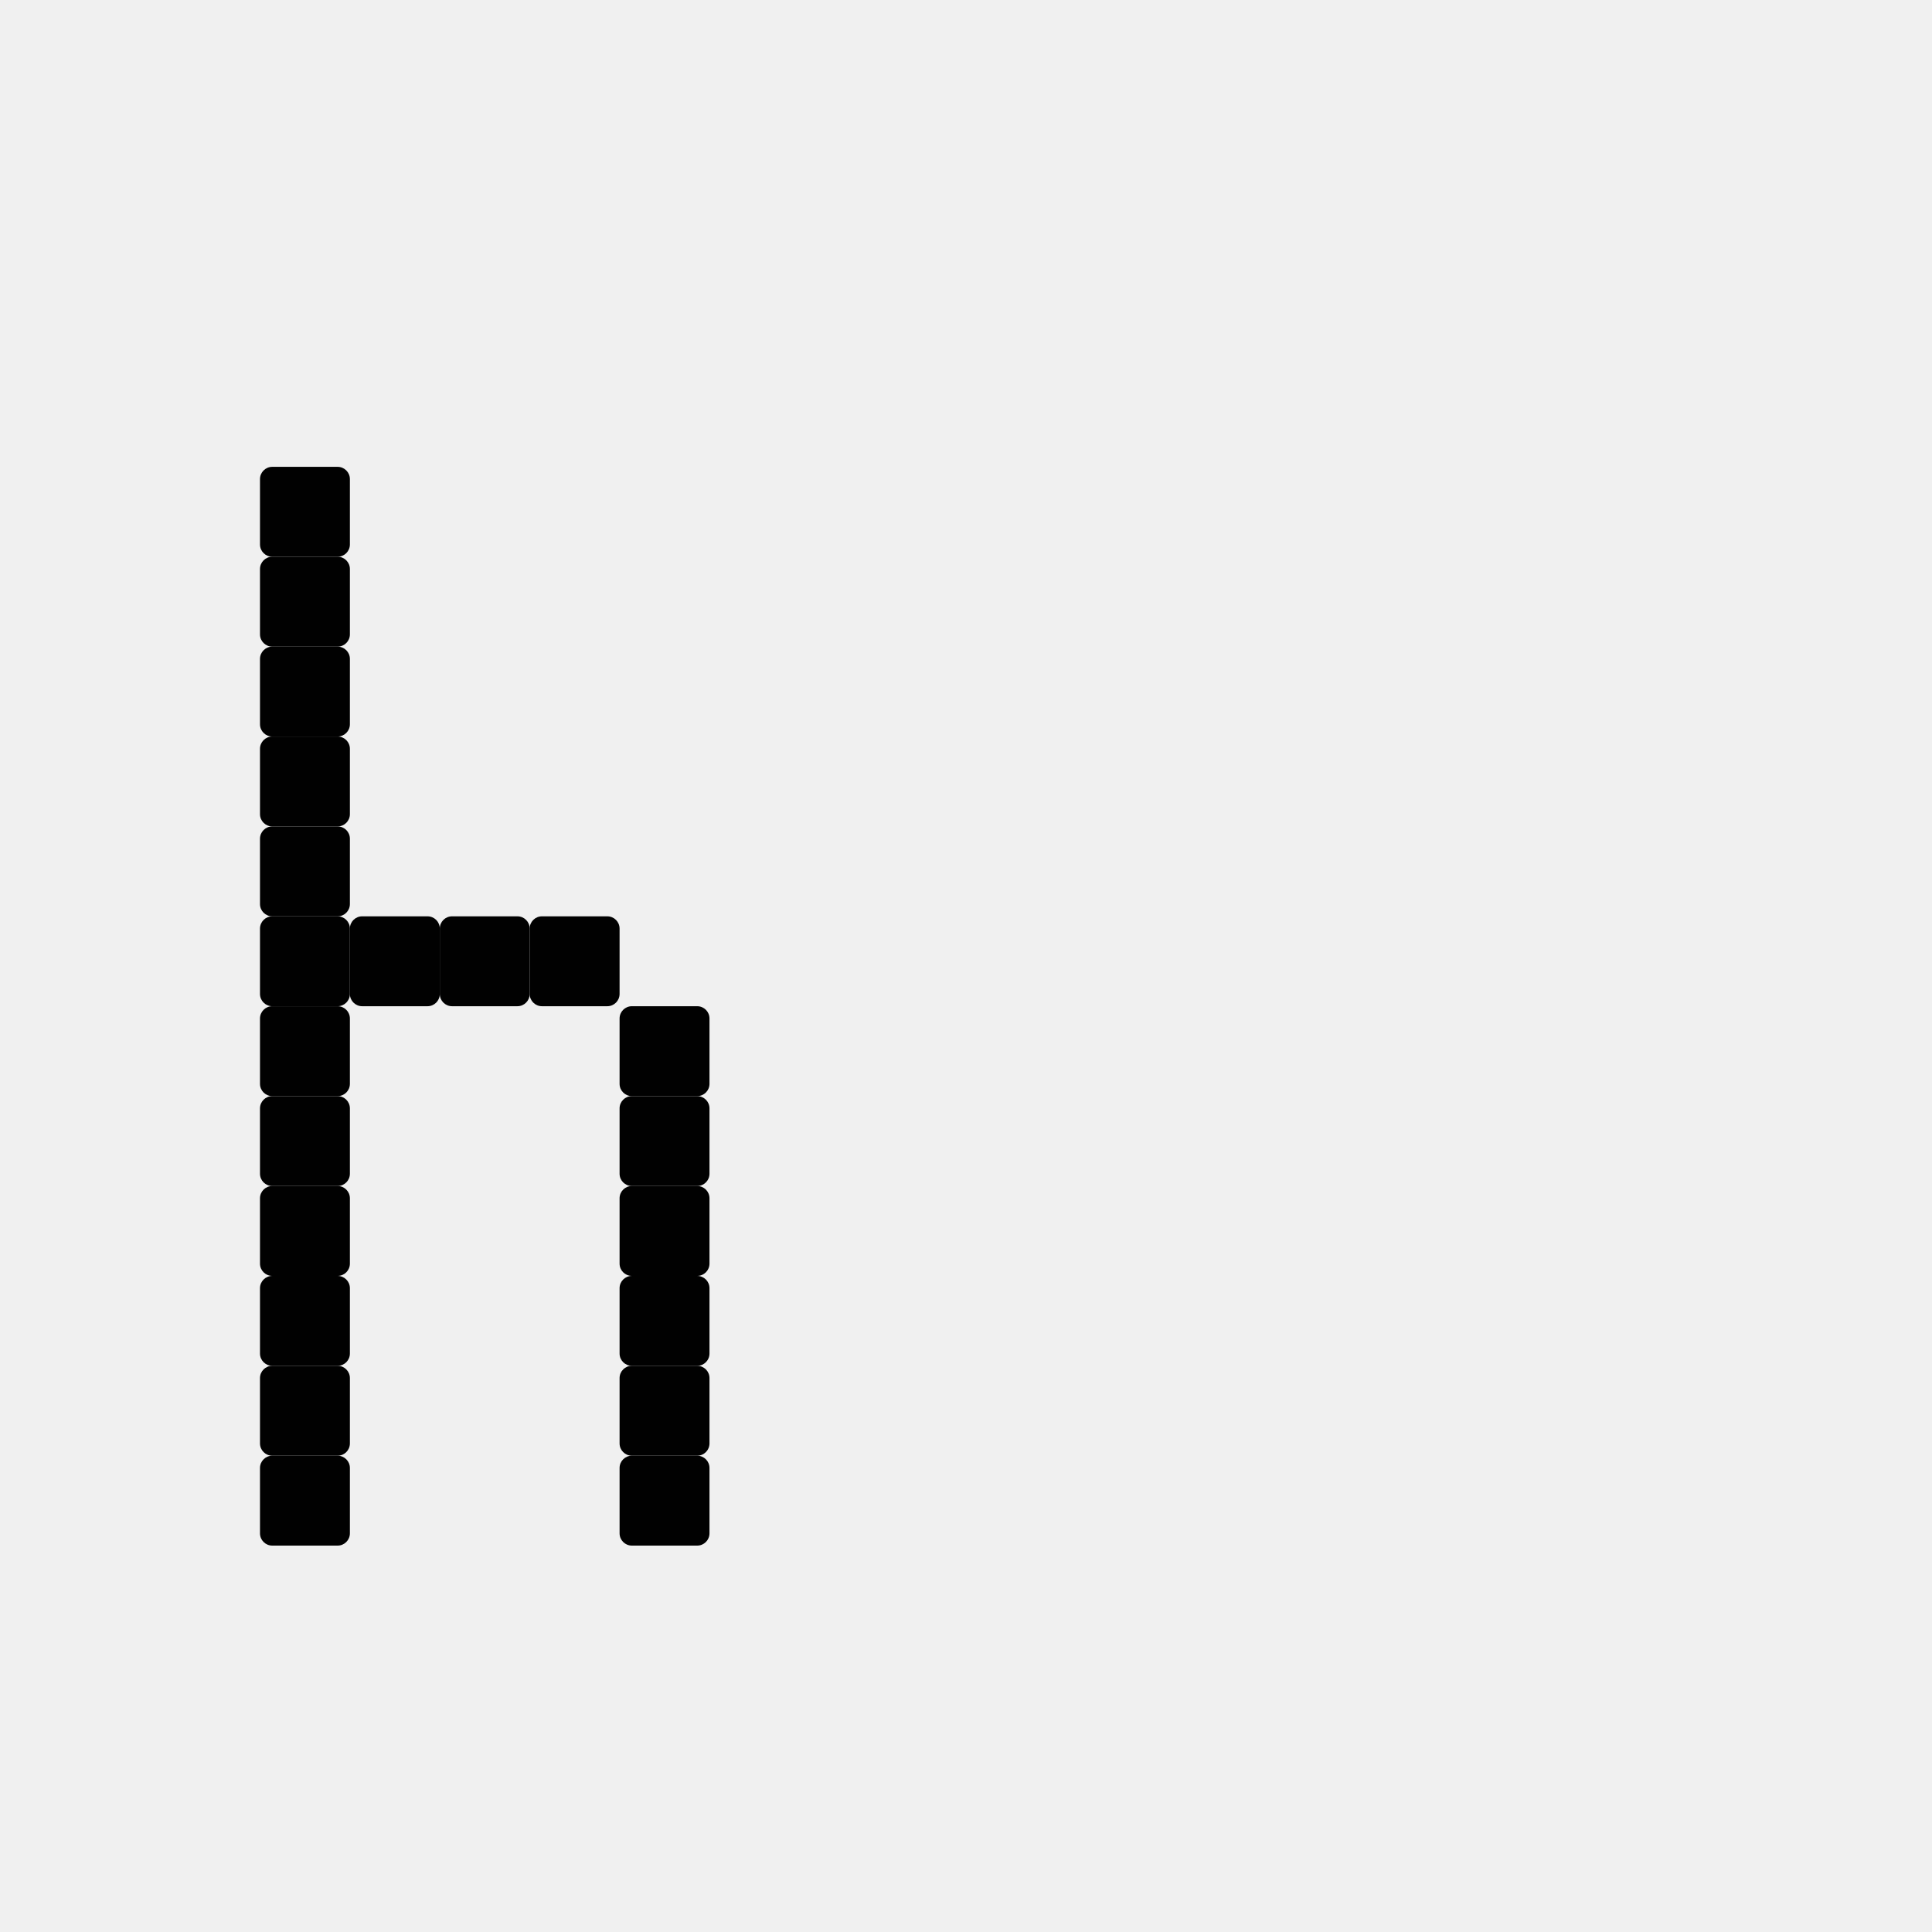
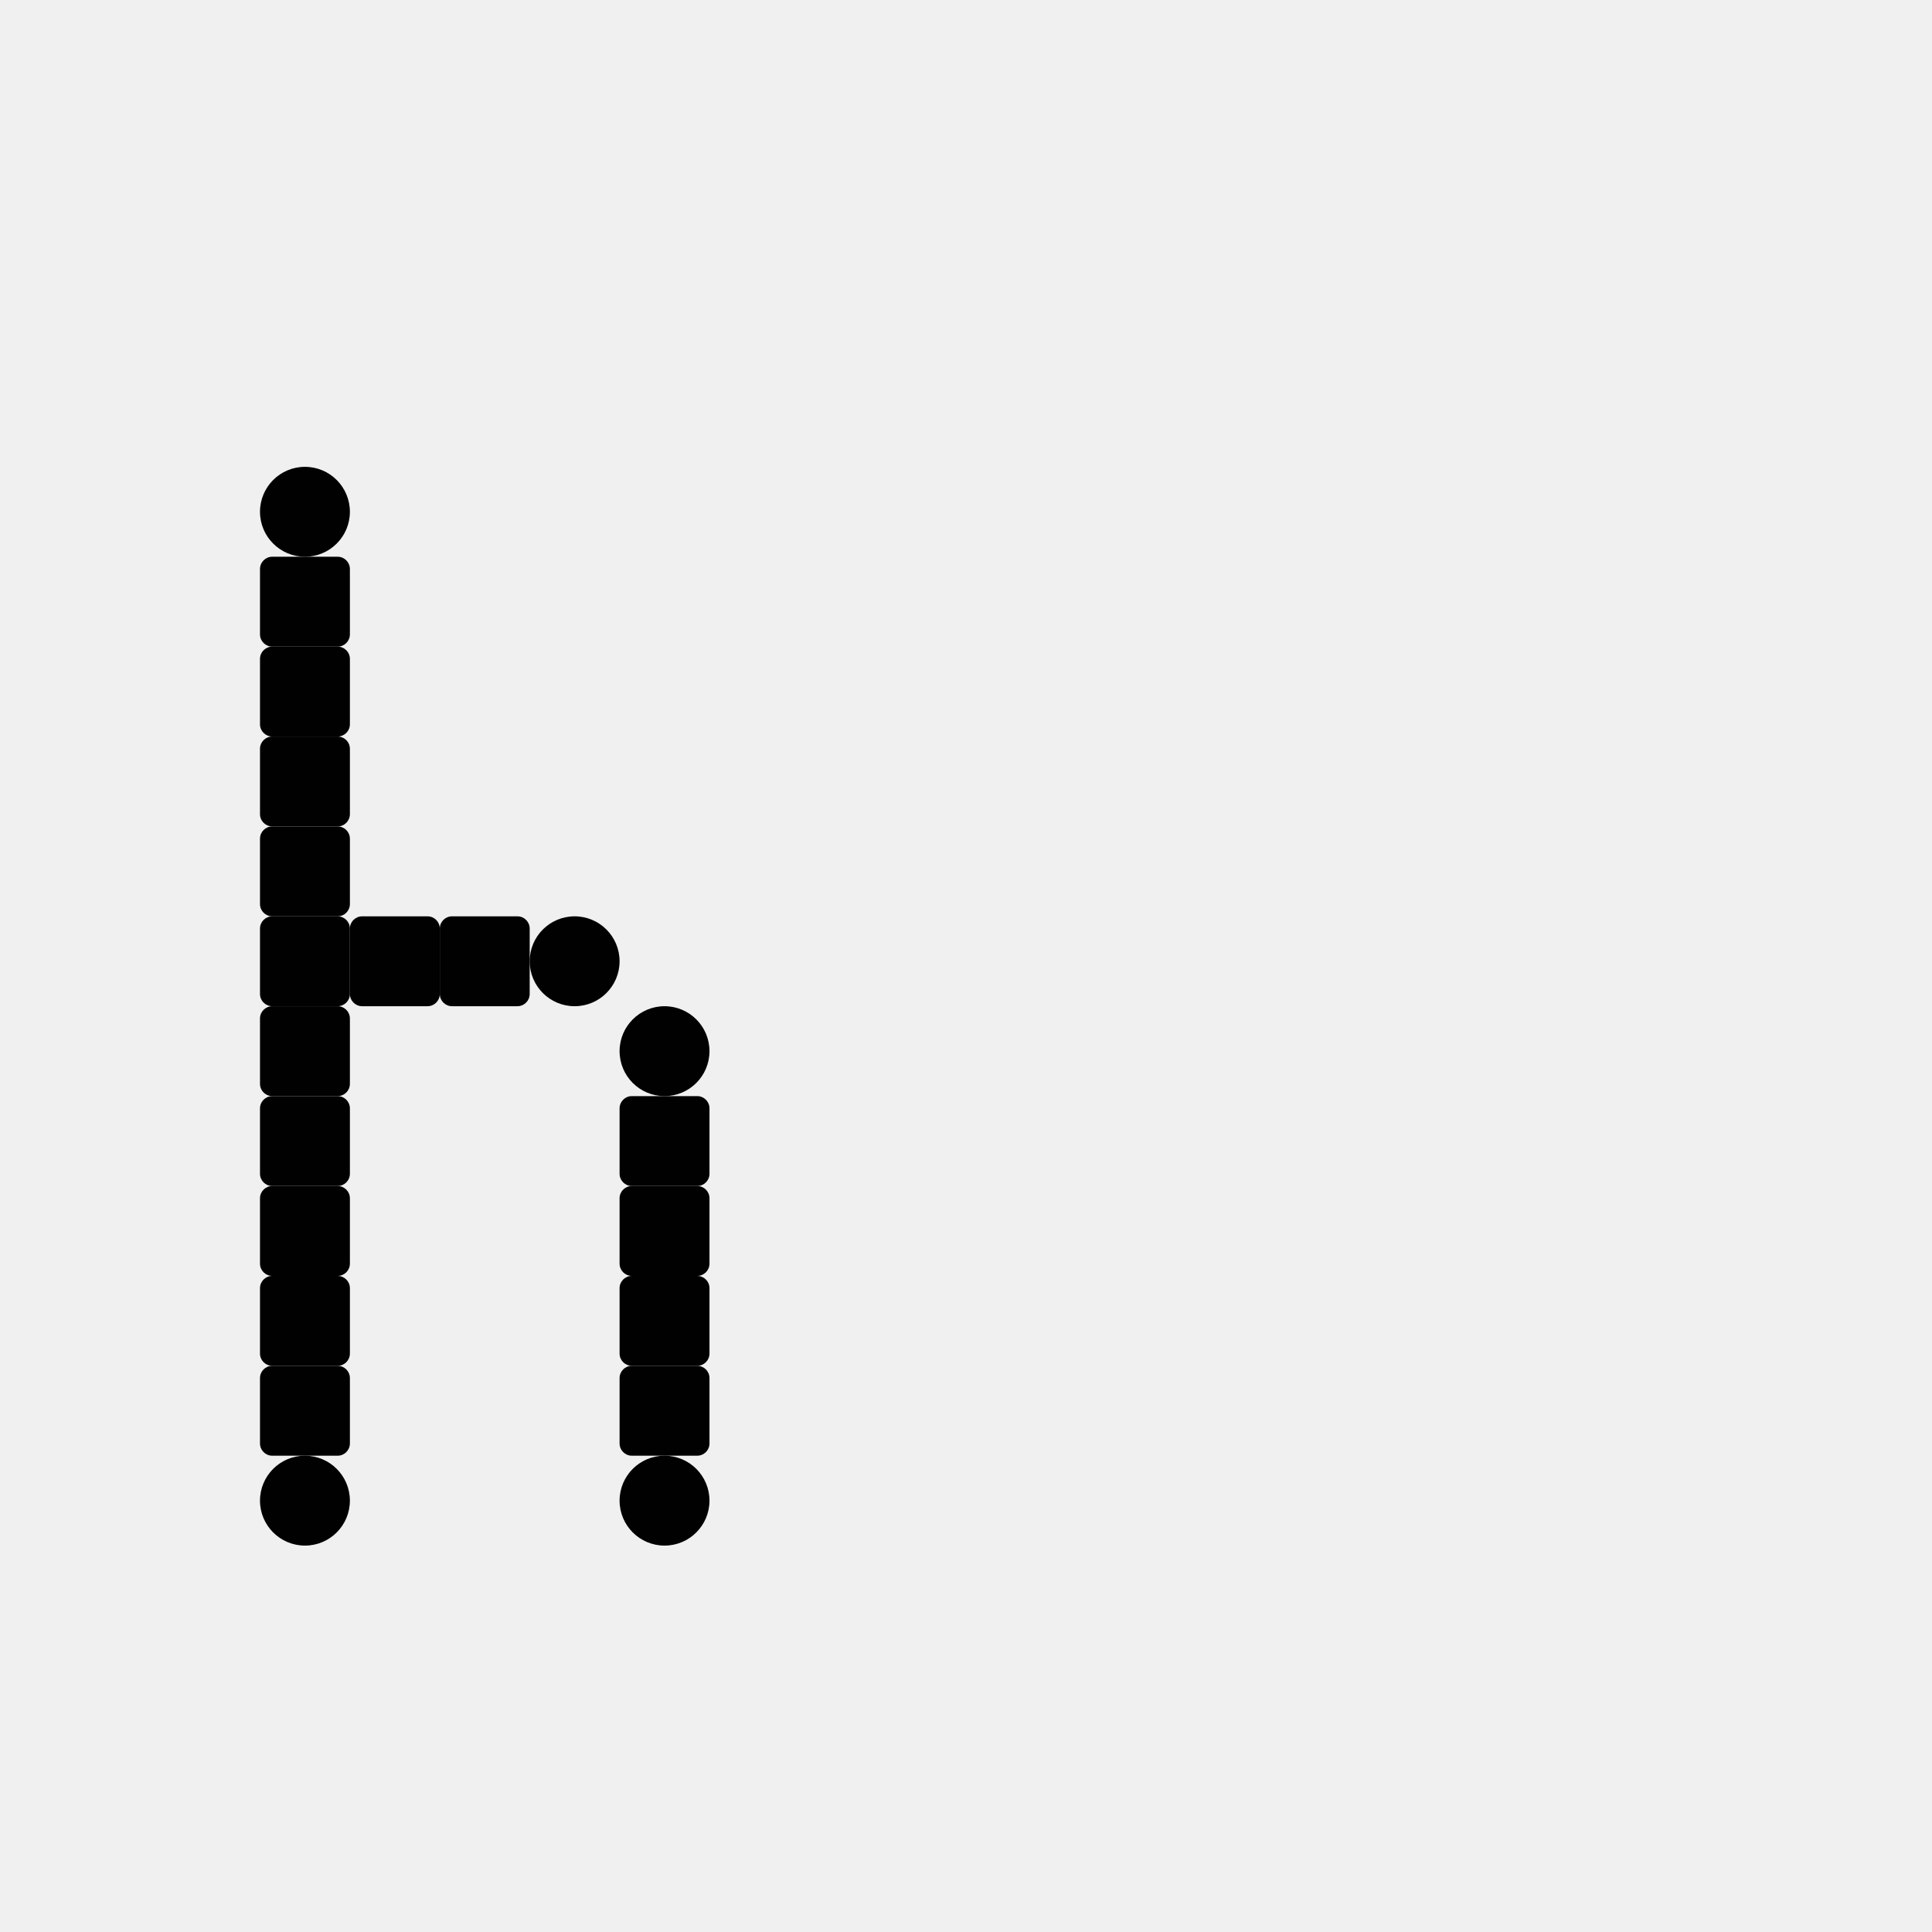
<svg xmlns="http://www.w3.org/2000/svg" width="1000" height="1000" viewBox="0 0 264.583 264.583" version="1.1" id="svg8">
  <defs id="defs2" />
  <g id="layer1" transform="translate(0,-32.41665)">
    <rect style="fill:#010101;fill-opacity:1;fill-rule:nonzero;stroke:#ffffff;stroke-width:0;stroke-miterlimit:4;stroke-dasharray:none;stroke-opacity:1;paint-order:normal" id="rect840" width="21.545" height="21.545" x="-28.272" y="96.673" ry="2.94" />
    <rect style="fill:#010101;fill-opacity:1;fill-rule:nonzero;stroke:#ffffff;stroke-width:0;stroke-miterlimit:4;stroke-dasharray:none;stroke-opacity:1;paint-order:normal" id="rect860" width="12.311" height="12.311" x="47.917" y="157.905" ry="1.68" />
    <rect style="fill:#010101;fill-opacity:1;fill-rule:nonzero;stroke:#ffffff;stroke-width:0;stroke-miterlimit:4;stroke-dasharray:none;stroke-opacity:1;paint-order:normal" id="rect884" width="12.311" height="12.311" x="35.606" y="219.461" ry="1.68" />
    <rect style="fill:#010101;fill-opacity:1;fill-rule:nonzero;stroke:#ffffff;stroke-width:0;stroke-miterlimit:4;stroke-dasharray:none;stroke-opacity:1;paint-order:normal" id="rect986" width="12.311" height="12.311" x="35.606" y="182.527" ry="1.68" />
    <rect ry="1.68" y="157.905" x="60.228" height="12.311" width="12.311" id="rect1193" style="fill:#010101;fill-opacity:1;fill-rule:nonzero;stroke:#ffffff;stroke-width:0;stroke-miterlimit:4;stroke-dasharray:none;stroke-opacity:1;paint-order:normal" />
    <rect ry="1.68" y="207.15" x="84.851" height="12.311" width="12.311" id="rect1197" style="fill:#010101;fill-opacity:1;fill-rule:nonzero;stroke:#ffffff;stroke-width:0;stroke-miterlimit:4;stroke-dasharray:none;stroke-opacity:1;paint-order:normal" />
    <rect style="fill:#010101;fill-opacity:1;fill-rule:nonzero;stroke:#ffffff;stroke-width:0;stroke-miterlimit:4;stroke-dasharray:none;stroke-opacity:1;paint-order:normal" id="rect1199" width="12.311" height="12.311" x="84.851" y="219.461" ry="1.68" />
    <rect style="fill:#010101;fill-opacity:1;fill-rule:nonzero;stroke:#ffffff;stroke-width:0;stroke-miterlimit:4;stroke-dasharray:none;stroke-opacity:1;paint-order:normal" id="rect1236" width="12.311" height="12.311" x="-27.203" y="157.905" ry="1.68" />
    <rect style="fill:#010101;fill-opacity:1;fill-rule:nonzero;stroke:#ffffff;stroke-width:0;stroke-miterlimit:4;stroke-dasharray:none;stroke-opacity:1;paint-order:normal" id="rect57" width="12.311" height="12.311" x="35.606" y="157.905" ry="1.68" />
    <rect ry="1.68" y="170.216" x="35.606" height="12.311" width="12.311" id="rect59" style="fill:#010101;fill-opacity:1;fill-rule:nonzero;stroke:#ffffff;stroke-width:0;stroke-miterlimit:4;stroke-dasharray:none;stroke-opacity:1;paint-order:normal" />
    <rect ry="1.68" y="194.838" x="35.606" height="12.311" width="12.311" id="rect61" style="fill:#010101;fill-opacity:1;fill-rule:nonzero;stroke:#ffffff;stroke-width:0;stroke-miterlimit:4;stroke-dasharray:none;stroke-opacity:1;paint-order:normal" />
    <rect ry="1.68" y="207.15" x="35.606" height="12.311" width="12.311" id="rect109" style="fill:#010101;fill-opacity:1;fill-rule:nonzero;stroke:#ffffff;stroke-width:0;stroke-miterlimit:4;stroke-dasharray:none;stroke-opacity:1;paint-order:normal" />
-     <rect style="fill:#010101;fill-opacity:1;fill-rule:nonzero;stroke:#ffffff;stroke-width:0;stroke-miterlimit:4;stroke-dasharray:none;stroke-opacity:1;paint-order:normal" id="rect111" width="12.311" height="12.311" x="84.851" y="231.772" ry="1.68" />
-     <rect ry="1.68" y="231.772" x="35.606" height="12.311" width="12.311" id="rect117" style="fill:#010101;fill-opacity:1;fill-rule:nonzero;stroke:#ffffff;stroke-width:0;stroke-miterlimit:4;stroke-dasharray:none;stroke-opacity:1;paint-order:normal" />
-     <rect style="fill:#010101;fill-opacity:1;fill-rule:nonzero;stroke:#ffffff;stroke-width:0;stroke-miterlimit:4;stroke-dasharray:none;stroke-opacity:1;paint-order:normal" id="rect833" width="12.311" height="12.311" x="84.851" y="170.216" ry="1.68" />
    <rect ry="1.68" y="182.527" x="84.851" height="12.311" width="12.311" id="rect835" style="fill:#010101;fill-opacity:1;fill-rule:nonzero;stroke:#ffffff;stroke-width:0;stroke-miterlimit:4;stroke-dasharray:none;stroke-opacity:1;paint-order:normal" />
    <rect ry="1.68" y="194.838" x="84.851" height="12.311" width="12.311" id="rect837" style="fill:#010101;fill-opacity:1;fill-rule:nonzero;stroke:#ffffff;stroke-width:0;stroke-miterlimit:4;stroke-dasharray:none;stroke-opacity:1;paint-order:normal" />
    <rect ry="1.68" y="120.971" x="35.606" height="12.311" width="12.311" id="rect839" style="fill:#010101;fill-opacity:1;fill-rule:nonzero;stroke:#ffffff;stroke-width:0;stroke-miterlimit:4;stroke-dasharray:none;stroke-opacity:1;paint-order:normal" />
    <rect style="fill:#010101;fill-opacity:1;fill-rule:nonzero;stroke:#ffffff;stroke-width:0;stroke-miterlimit:4;stroke-dasharray:none;stroke-opacity:1;paint-order:normal" id="rect841" width="12.311" height="12.311" x="35.606" y="133.282" ry="1.68" />
    <rect style="fill:#010101;fill-opacity:1;fill-rule:nonzero;stroke:#ffffff;stroke-width:0;stroke-miterlimit:4;stroke-dasharray:none;stroke-opacity:1;paint-order:normal" id="rect843" width="12.311" height="12.311" x="35.606" y="145.594" ry="1.68" />
-     <rect ry="1.68" y="96.349" x="35.606" height="12.311" width="12.311" id="rect847" style="fill:#010101;fill-opacity:1;fill-rule:nonzero;stroke:#ffffff;stroke-width:0;stroke-miterlimit:4;stroke-dasharray:none;stroke-opacity:1;paint-order:normal" />
    <rect ry="1.68" y="108.66" x="35.606" height="12.311" width="12.311" id="rect849" style="fill:#010101;fill-opacity:1;fill-rule:nonzero;stroke:#ffffff;stroke-width:0;stroke-miterlimit:4;stroke-dasharray:none;stroke-opacity:1;paint-order:normal" />
-     <rect style="fill:#010101;fill-opacity:1;fill-rule:nonzero;stroke:#ffffff;stroke-width:0;stroke-miterlimit:4;stroke-dasharray:none;stroke-opacity:1;paint-order:normal" id="rect842" width="12.311" height="12.311" x="72.539" y="157.905" ry="1.68" />
+     <rect ry="6.156" y="174.347" x="-27.203" height="12.311" width="12.311" id="rect841-3" style="fill:#010101;fill-opacity:1;fill-rule:nonzero;stroke:#ffffff;stroke-width:0;stroke-miterlimit:4;stroke-dasharray:none;stroke-opacity:1;paint-order:normal" />
+     <rect style="fill:#010101;fill-opacity:1;fill-rule:nonzero;stroke:#ffffff;stroke-width:0;stroke-miterlimit:4;stroke-dasharray:none;stroke-opacity:1;paint-order:normal" id="rect7240" width="12.311" height="12.311" x="35.606" y="96.349" ry="6.156" />
+     <rect ry="6.156" y="157.905" x="72.539" height="12.311" width="12.311" id="rect7242" style="fill:#010101;fill-opacity:1;fill-rule:nonzero;stroke:#ffffff;stroke-width:0;stroke-miterlimit:4;stroke-dasharray:none;stroke-opacity:1;paint-order:normal" />
+     <rect style="fill:#010101;fill-opacity:1;fill-rule:nonzero;stroke:#ffffff;stroke-width:0;stroke-miterlimit:4;stroke-dasharray:none;stroke-opacity:1;paint-order:normal" id="rect7244" width="12.311" height="12.311" x="84.851" y="170.216" ry="6.156" />
+     <rect ry="6.156" y="231.772" x="84.851" height="12.311" width="12.311" id="rect7246" style="fill:#010101;fill-opacity:1;fill-rule:nonzero;stroke:#ffffff;stroke-width:0;stroke-miterlimit:4;stroke-dasharray:none;stroke-opacity:1;paint-order:normal" />
+     <rect style="fill:#010101;fill-opacity:1;fill-rule:nonzero;stroke:#ffffff;stroke-width:0;stroke-miterlimit:4;stroke-dasharray:none;stroke-opacity:1;paint-order:normal" id="rect7248" width="12.311" height="12.311" x="35.606" y="231.772" ry="6.156" />
  </g>
</svg>
